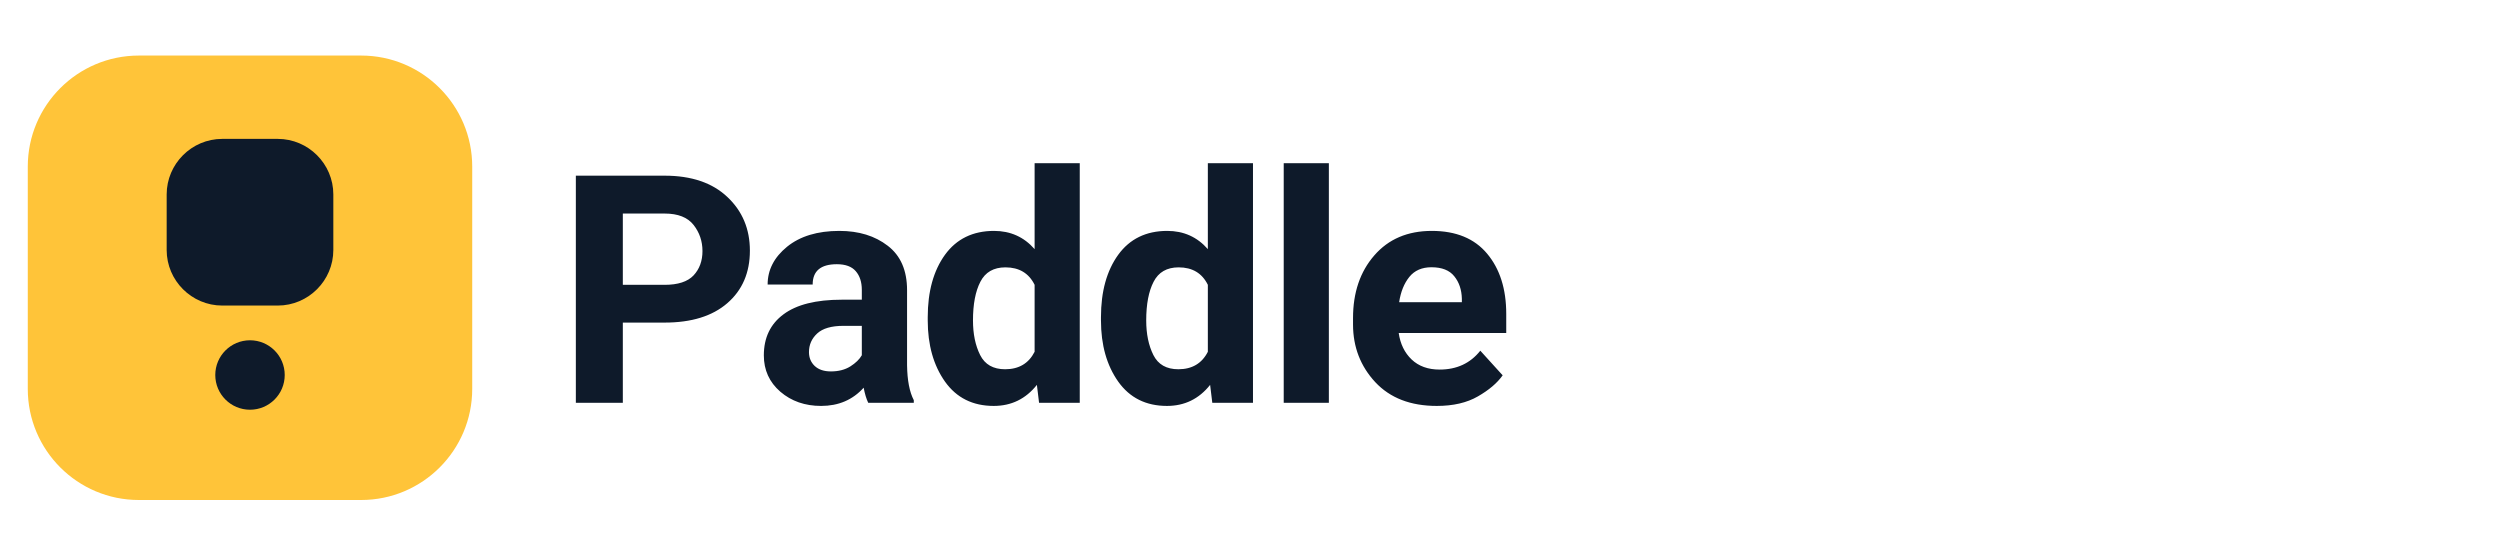
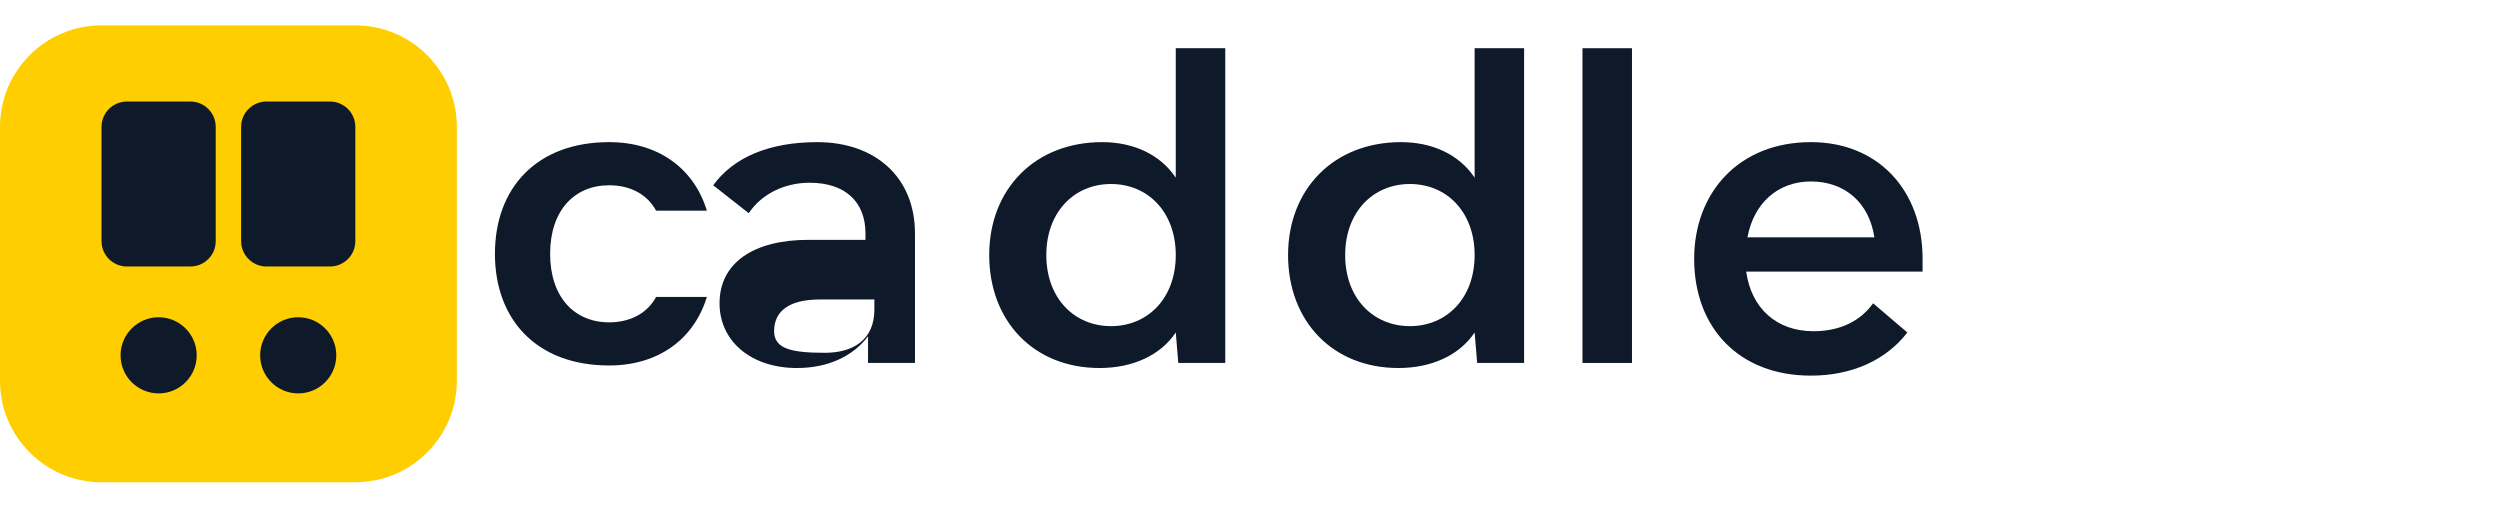
- <svg xmlns="http://www.w3.org/2000/svg" viewBox="0 0 360 80" fill="none">
-   <rect x="4" y="8" width="64" height="64" rx="16" fill="#FFC439" />
-   <path d="M24 28c0-4.4 3.6-8 8-8h8c4.4 0 8 3.6 8 8v8c0 4.4-3.6 8-8 8h-8c-4.4 0-8-3.6-8-8v-8z" fill="#0E1A2A" />
-   <circle cx="36" cy="54" r="5" fill="#0E1A2A" />
-   <text x="80" y="58" fill="#0E1A2A" style="font-family:-apple-system,BlinkMacSystemFont,Segoe UI,Roboto,sans-serif;font-size:46px;font-weight:700;letter-spacing:-1px">Paddle</text>
+ <svg xmlns="http://www.w3.org/2000/svg" viewBox="0 0 394 80" fill="none">
+   <rect x="0" y="4" width="72" height="72" rx="16" fill="#FFCE00" />
+   <rect x="16" y="16" width="18" height="26" rx="4" fill="#0E1A2A" />
+   <rect x="38" y="16" width="18" height="26" rx="4" fill="#0E1A2A" />
+   <circle cx="25" cy="56" r="6" fill="#0E1A2A" />
+   <circle cx="47" cy="56" r="6" fill="#0E1A2A" />
+   <path d="M96 22.4c7.8 0 13.4 4.2 15.4 10.8h-8c-1.4-2.6-4.1-4-7.4-4-5.5 0-9.3 4-9.3 10.8s3.8 10.8 9.3 10.8c3.3 0 6-1.4 7.4-4h8c-2 6.6-7.6 10.8-15.4 10.8C84.6 57.6 78 50.4 78 40s6.6-17.6 18-17.6z" fill="#0E1A2A" />
+   <path d="M128.8 22.4c9 0 15.4 5.4 15.4 14.4v20.4h-7.4v-4.2c-2.4 3.2-6.4 5-11.2 5-7.2 0-12.2-4.2-12.2-10.2 0-6.4 5.4-10 14-10h9v-1c0-5-3.2-8-8.8-8-4 0-7.6 1.8-9.6 4.8l-5.6-4.4c3.2-4.4 8.8-6.8 16.4-6.8zm1.2 33.2c4.4 0 7.8-2 7.8-6.8v-1.6h-8.6c-4.8 0-7.2 1.8-7.2 5 0 2.8 2.8 3.4 8 3.4z" fill="#0E1A2A" />
+   <path d="M173.7 22.4c5 0 9.2 2 11.6 5.6V7.6h7.8v49.6h-7.4l-.4-4.8c-2.4 3.6-6.8 5.6-12 5.6-10.4 0-17.4-7.4-17.4-17.8s7.2-17.8 17.8-17.8zm1.4 29c5.8 0 10.2-4.4 10.2-11.2s-4.4-11.2-10.2-11.2-10.2 4.4-10.2 11.2 4.4 11.2 10.2 11.2z" fill="#0E1A2A" />
+   <path d="M220.8 22.4c5 0 9.2 2 11.6 5.6V7.6h7.8v49.6h-7.4l-.4-4.8c-2.4 3.6-6.8 5.6-12 5.6-10.4 0-17.4-7.4-17.4-17.8s7.2-17.8 17.8-17.8zm1.4 29c5.8 0 10.2-4.4 10.2-11.2s-4.4-11.2-10.2-11.2-10.2 4.4-10.2 11.2 4.4 11.2 10.2 11.2z" fill="#0E1A2A" />
+   <path d="M249.4 7.6h7.8v49.6h-7.8V7.6z" fill="#0E1A2A" />
+   <path d="M285.4 22.4c10.6 0 17.6 7.6 17.6 18.4v2h-27.8c.8 5.8 4.8 9.4 10.6 9.4 4.2 0 7.4-1.6 9.4-4.4l5.4 4.6c-3.4 4.4-8.8 6.8-15.2 6.8-11.4 0-18.4-7.6-18.4-18.4 0-10.4 7-18.4 18.4-18.4zm-10 15h20c-.8-5.4-4.6-8.8-10-8.8-5.2 0-9 3.4-10 8.8z" fill="#0E1A2A" />
</svg>
